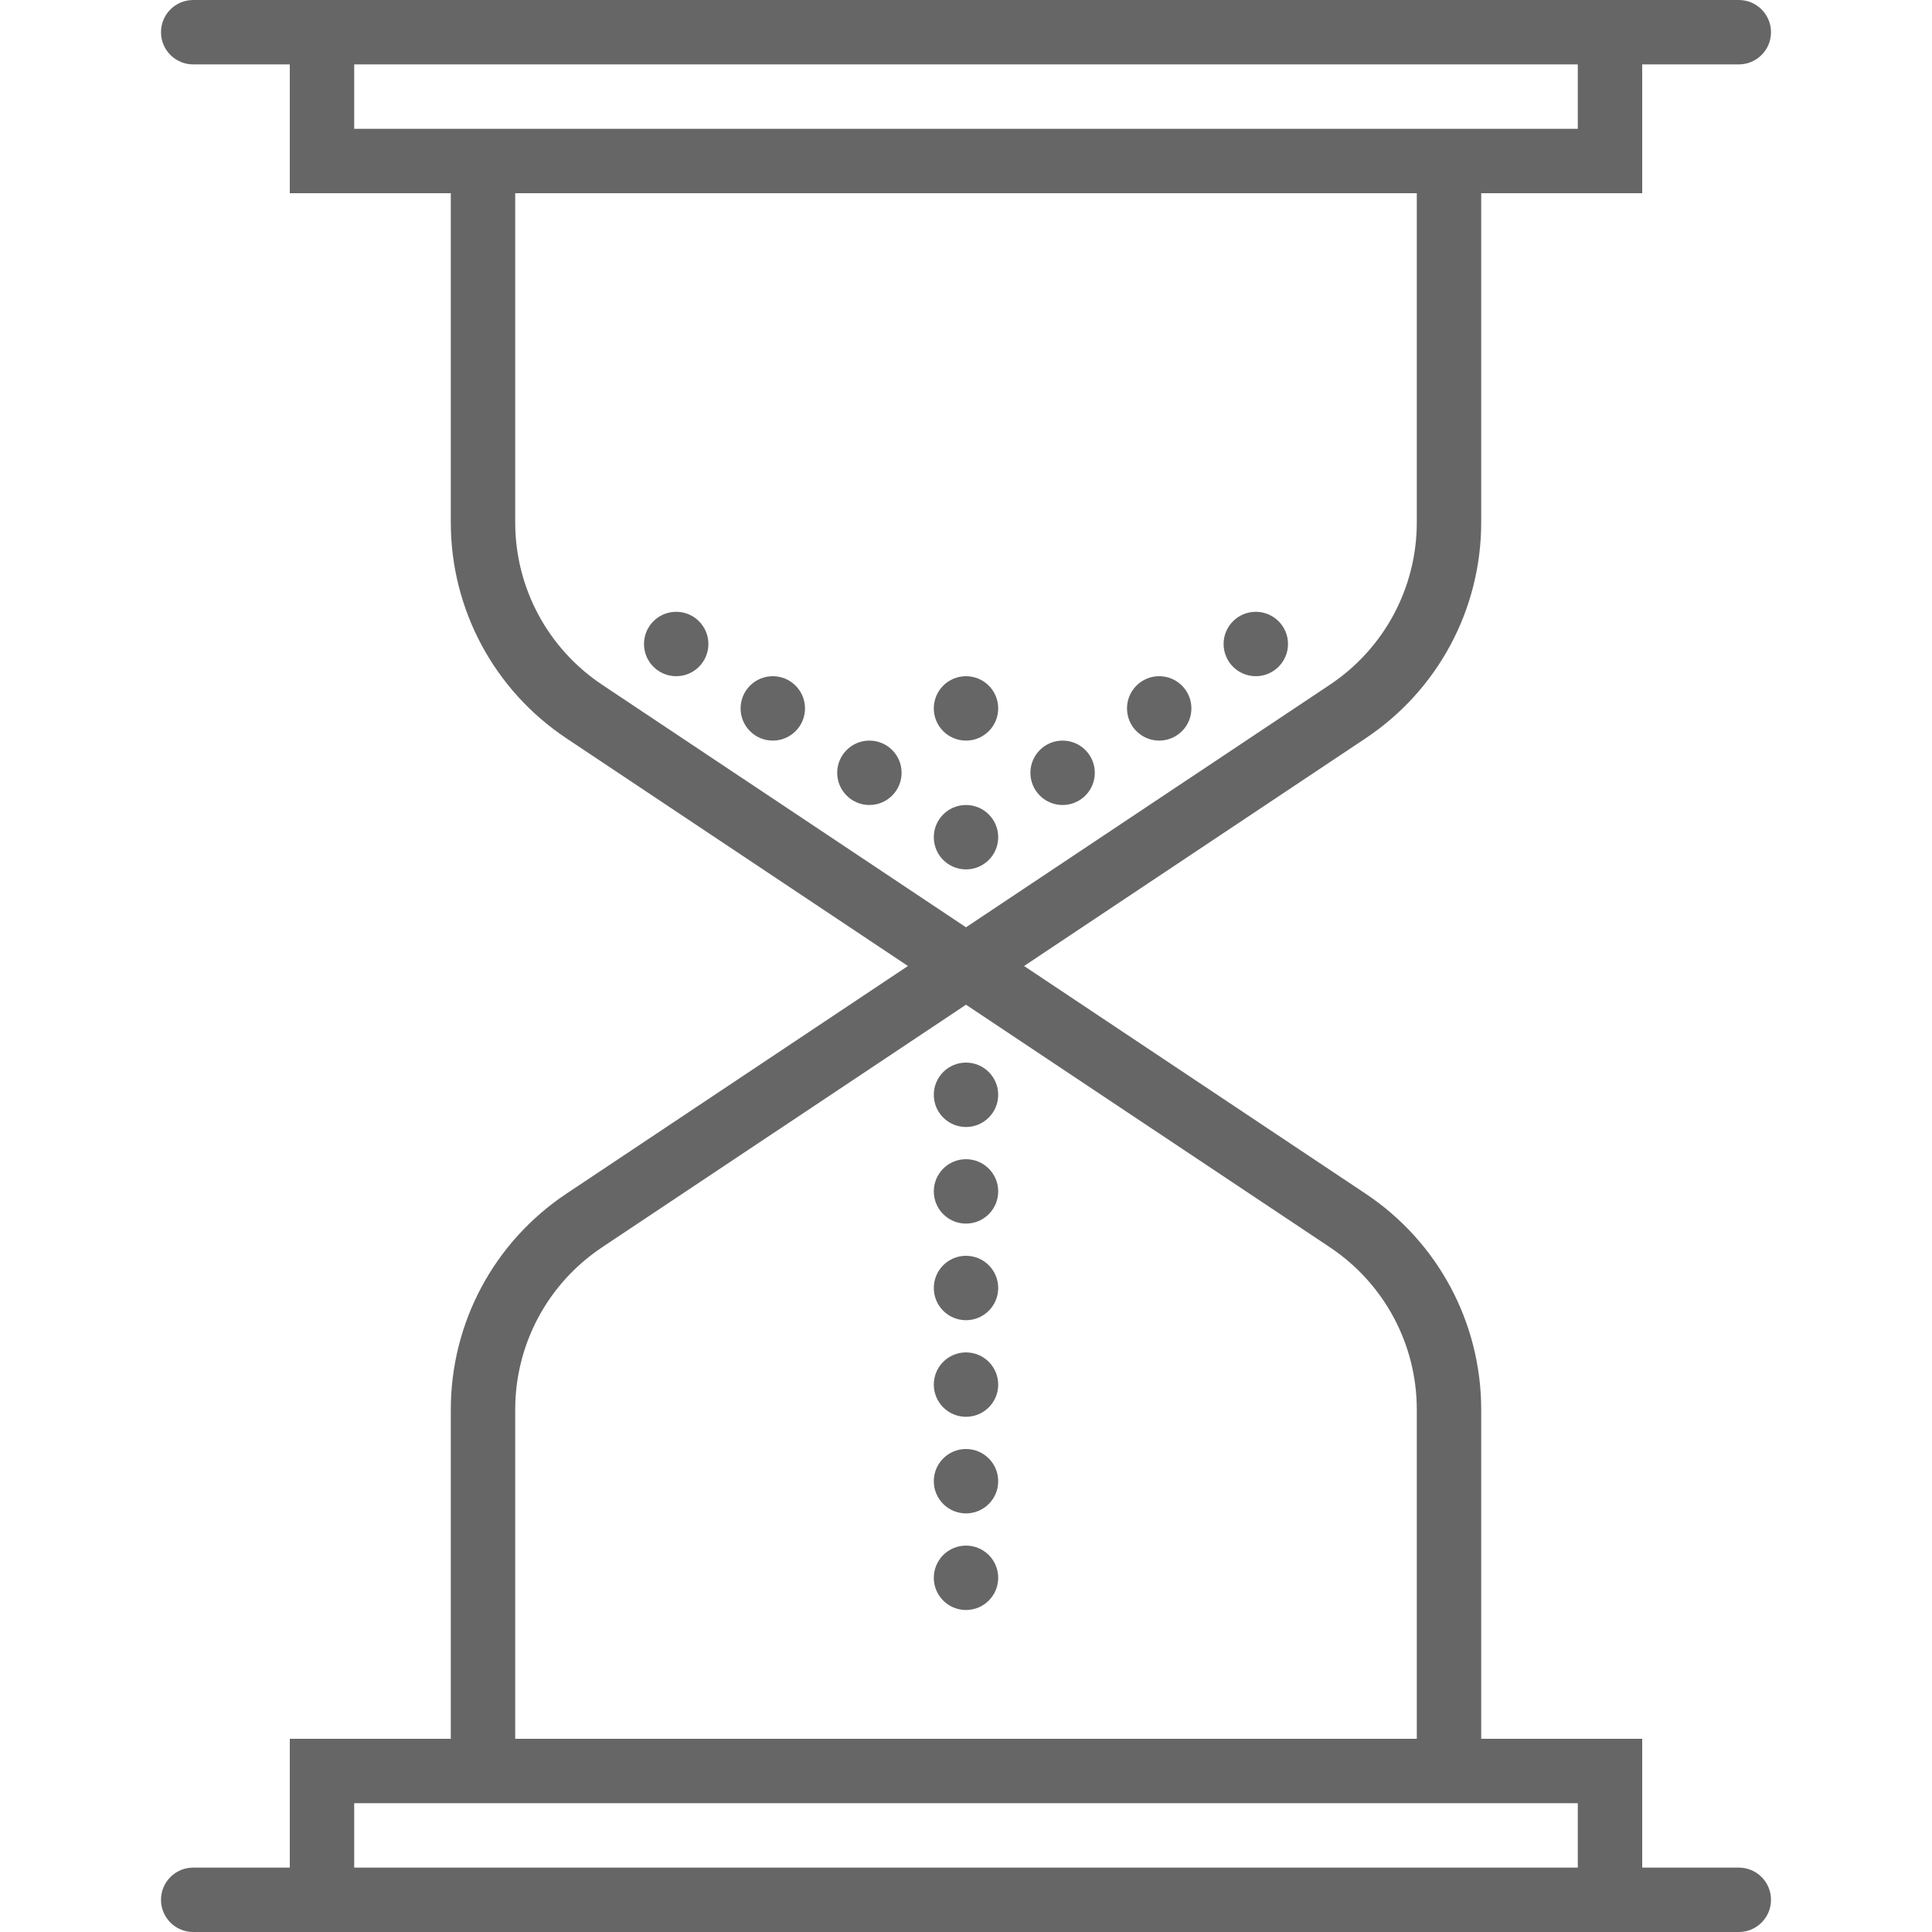
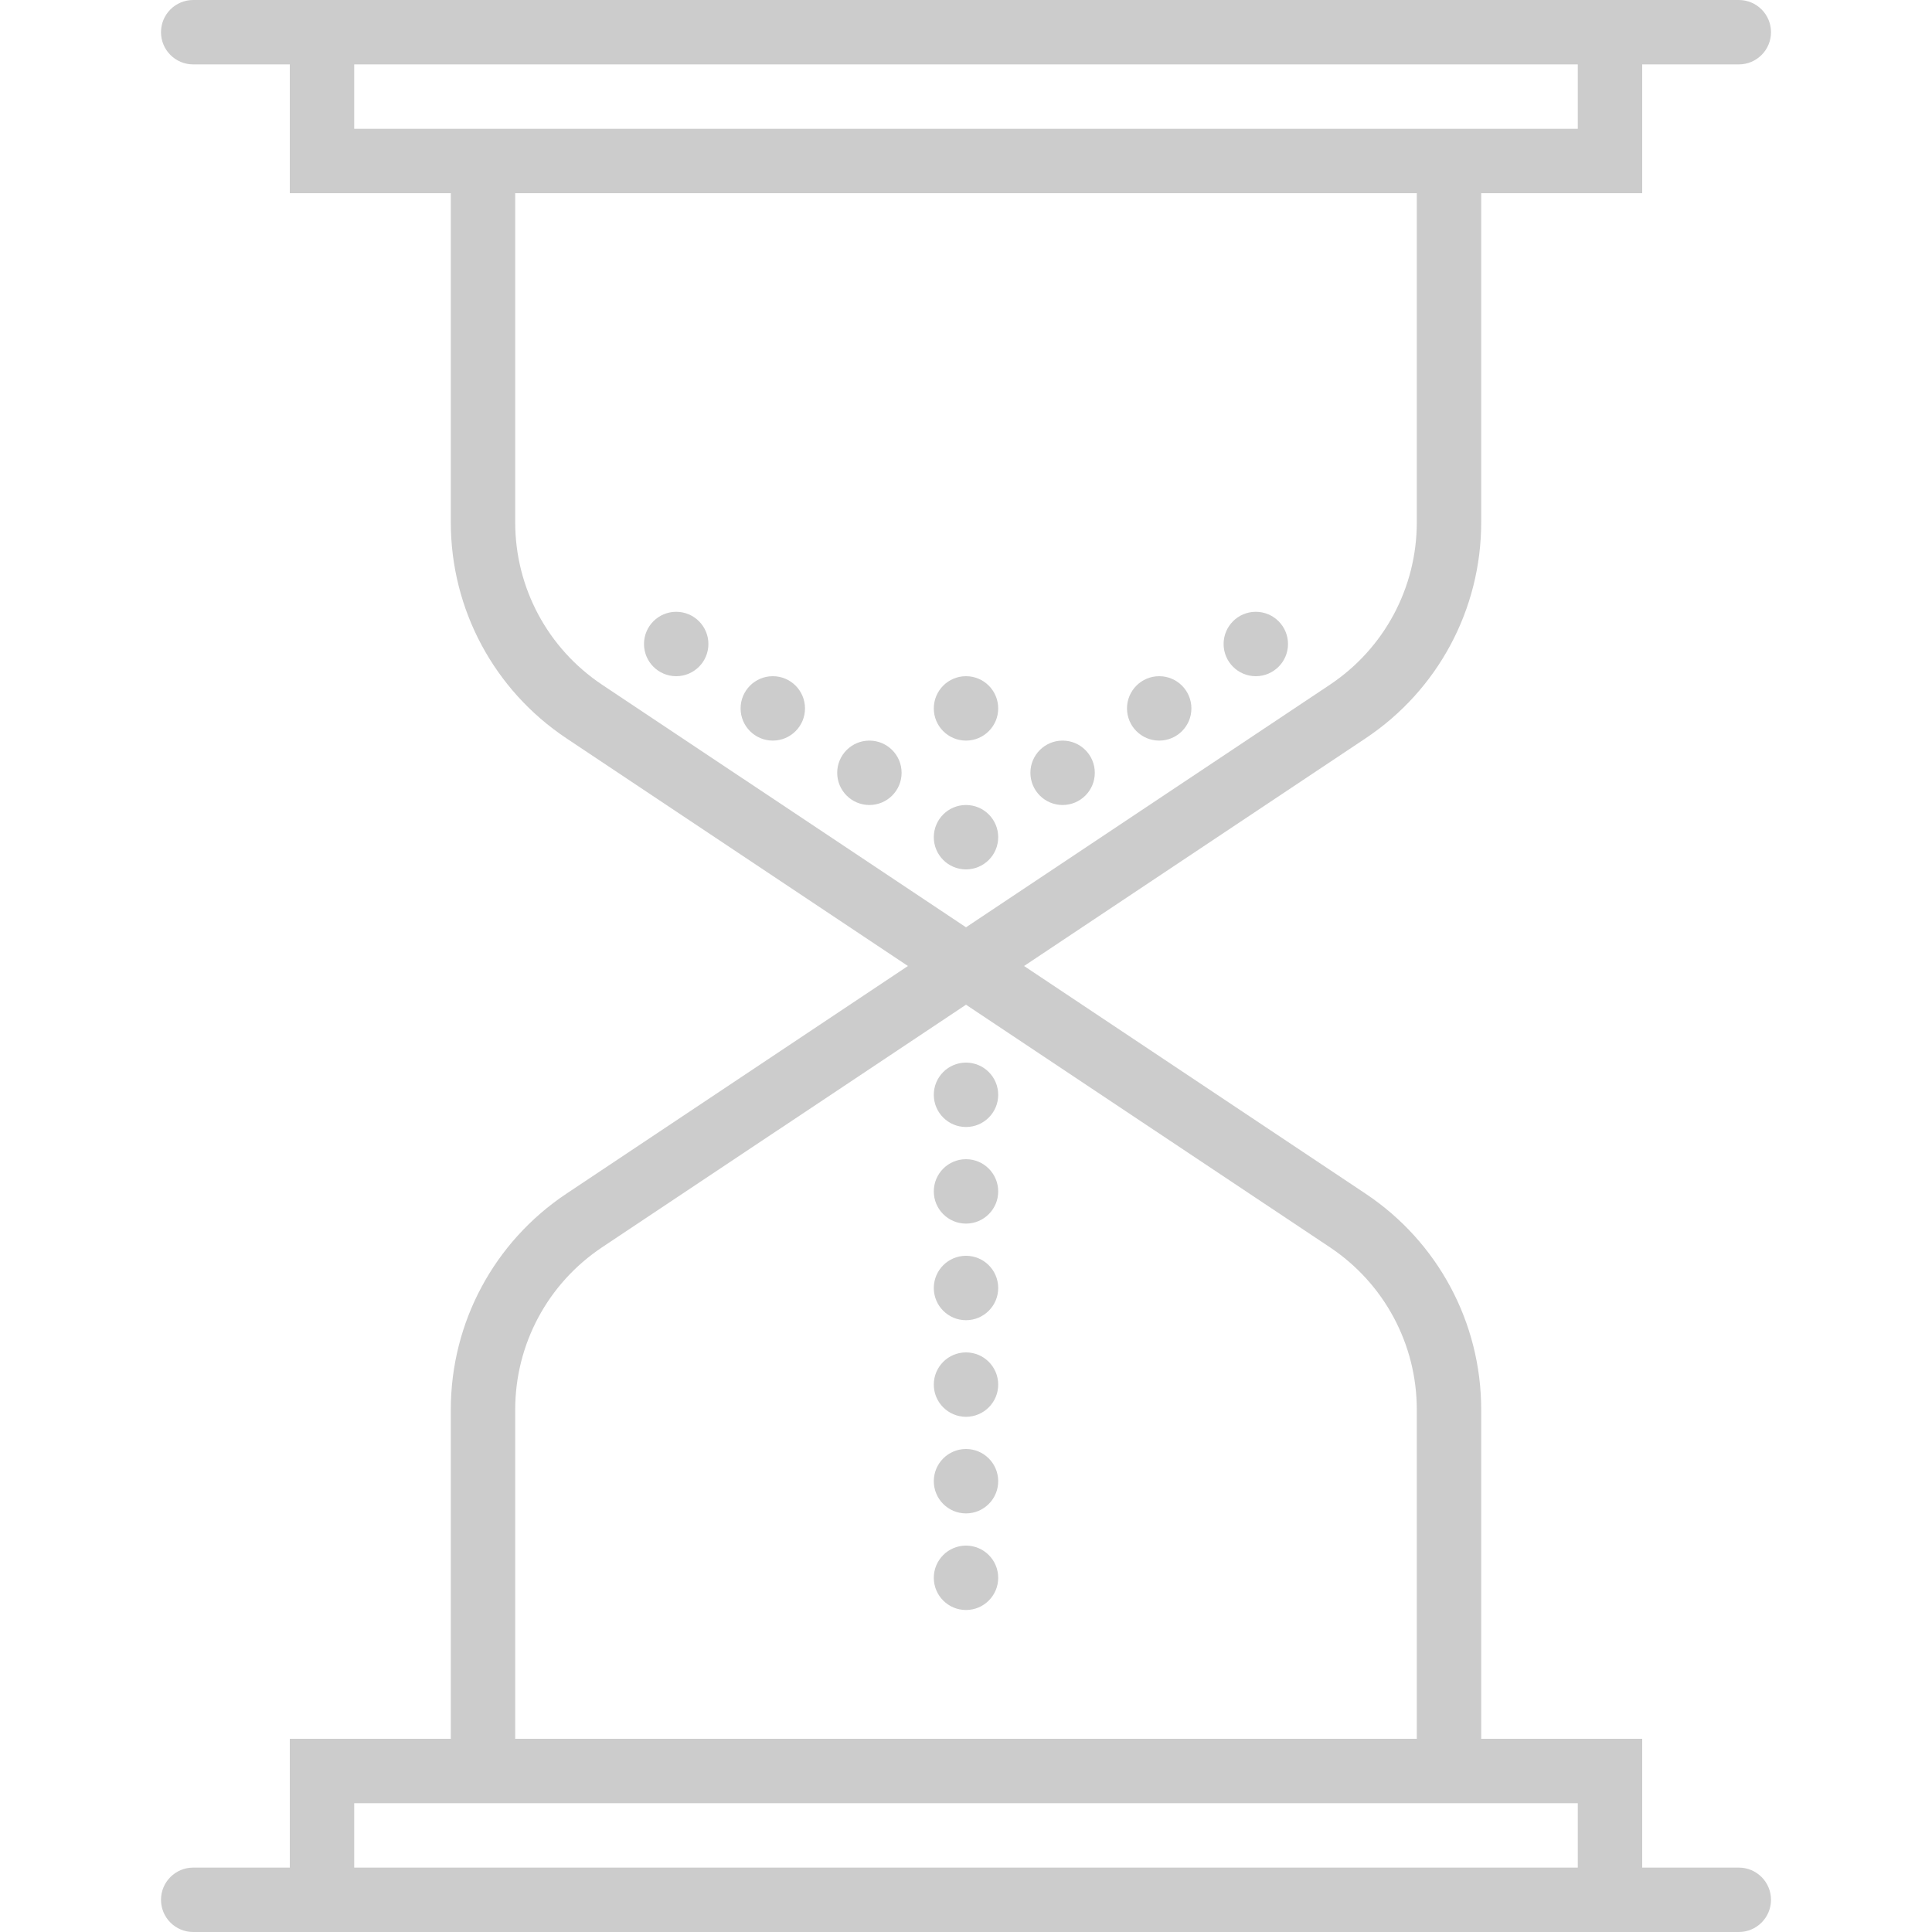
<svg xmlns="http://www.w3.org/2000/svg" version="1.1" id="Capa_1" x="0px" y="0px" viewBox="0 0 60 60" style="enable-background:new 0 0 60 60;" xml:space="preserve" width="512px" height="512px">
-   <g>
-     <circle cx="30" cy="26" r="1" fill="#666666" />
-     <circle cx="33" cy="24" r="1" fill="#666666" />
-     <circle cx="27" cy="24" r="1" fill="#666666" />
-     <circle cx="24" cy="22" r="1" fill="#666666" />
-     <circle cx="36" cy="22" r="1" fill="#666666" />
-     <circle cx="39" cy="20" r="1" fill="#666666" />
-     <circle cx="21" cy="20" r="1" fill="#666666" />
-     <circle cx="30" cy="22" r="1" fill="#666666" />
-     <circle cx="30" cy="34" r="1" fill="#666666" />
-     <circle cx="30" cy="37" r="1" fill="#666666" />
-     <circle cx="30" cy="40" r="1" fill="#666666" />
-     <circle cx="30" cy="43" r="1" fill="#666666" />
-     <circle cx="30" cy="46" r="1" fill="#666666" />
-     <circle cx="30" cy="49" r="1" fill="#666666" />
-     <path d="M54,58h-3v-4h-5V43.778c0-2.7-1.342-5.208-3.589-6.706L31.803,30l10.608-7.072C44.658,21.43,46,18.922,46,16.222V6h5V2h3   c0.552,0,1-0.447,1-1s-0.448-1-1-1h-3h-1H10H9H6C5.448,0,5,0.447,5,1s0.448,1,1,1h3v4h5v10.222c0,2.7,1.342,5.208,3.589,6.706   L28.197,30l-10.608,7.072C15.342,38.57,14,41.078,14,43.778V54H9v4H6c-0.552,0-1,0.447-1,1s0.448,1,1,1h3h1h40h1h3   c0.552,0,1-0.447,1-1S54.552,58,54,58z M11,4V2h38v2h-3H14H11z M18.698,21.264C17.009,20.137,16,18.252,16,16.222V6h28v10.222   c0,2.03-1.009,3.915-2.698,5.042L30,28.798L18.698,21.264z M16,43.778c0-2.03,1.009-3.915,2.698-5.042L30,31.202l11.302,7.534   C42.991,39.863,44,41.748,44,43.778V54H16V43.778z M11,56h3h32h3v2H11V56z" fill="#666666" />
+   <defs id="defs3931" />
+   <g id="g3896" style="fill:#cccccc">
+     <circle cx="30" cy="26" r="1" fill="#666666" id="circle3866" style="fill:#cccccc" />
+     <circle cx="33" cy="24" r="1" fill="#666666" id="circle3868" style="fill:#cccccc" />
+     <circle cx="27" cy="24" r="1" fill="#666666" id="circle3870" style="fill:#cccccc" />
+     <circle cx="24" cy="22" r="1" fill="#666666" id="circle3872" style="fill:#cccccc" />
+     <circle cx="36" cy="22" r="1" fill="#666666" id="circle3874" style="fill:#cccccc" />
+     <circle cx="39" cy="20" r="1" fill="#666666" id="circle3876" style="fill:#cccccc" />
+     <circle cx="21" cy="20" r="1" fill="#666666" id="circle3878" style="fill:#cccccc" />
+     <circle cx="30" cy="22" r="1" fill="#666666" id="circle3880" style="fill:#cccccc" />
+     <circle cx="30" cy="34" r="1" fill="#666666" id="circle3882" style="fill:#cccccc" />
+     <circle cx="30" cy="37" r="1" fill="#666666" id="circle3884" style="fill:#cccccc" />
+     <circle cx="30" cy="40" r="1" fill="#666666" id="circle3886" style="fill:#cccccc" />
+     <circle cx="30" cy="43" r="1" fill="#666666" id="circle3888" style="fill:#cccccc" />
+     <circle cx="30" cy="46" r="1" fill="#666666" id="circle3890" style="fill:#cccccc" />
+     <circle cx="30" cy="49" r="1" fill="#666666" id="circle3892" style="fill:#cccccc" />
+     <path d="M54,58h-3v-4h-5V43.778c0-2.7-1.342-5.208-3.589-6.706L31.803,30l10.608-7.072C44.658,21.43,46,18.922,46,16.222V6h5V2h3   c0.552,0,1-0.447,1-1s-0.448-1-1-1h-3h-1H10H9H6C5.448,0,5,0.447,5,1s0.448,1,1,1h3v4h5v10.222c0,2.7,1.342,5.208,3.589,6.706   L28.197,30l-10.608,7.072C15.342,38.57,14,41.078,14,43.778V54H9v4H6c-0.552,0-1,0.447-1,1s0.448,1,1,1h3h1h40h1h3   c0.552,0,1-0.447,1-1S54.552,58,54,58z M11,4V2h38v2h-3H14H11z M18.698,21.264C17.009,20.137,16,18.252,16,16.222V6h28v10.222   c0,2.03-1.009,3.915-2.698,5.042L30,28.798L18.698,21.264z M16,43.778c0-2.03,1.009-3.915,2.698-5.042L30,31.202l11.302,7.534   C42.991,39.863,44,41.748,44,43.778V54H16V43.778z M11,56h3h32h3v2H11V56z" fill="#666666" id="path3894" style="fill:#cccccc" />
  </g>
-   <g>
+   <g id="g3898">
</g>
-   <g>
+   <g id="g3900">
</g>
-   <g>
+   <g id="g3902">
</g>
-   <g>
+   <g id="g3904">
</g>
-   <g>
+   <g id="g3906">
</g>
-   <g>
+   <g id="g3908">
</g>
-   <g>
+   <g id="g3910">
</g>
-   <g>
+   <g id="g3912">
</g>
-   <g>
+   <g id="g3914">
</g>
-   <g>
+   <g id="g3916">
</g>
-   <g>
+   <g id="g3918">
</g>
-   <g>
+   <g id="g3920">
</g>
-   <g>
+   <g id="g3922">
</g>
-   <g>
+   <g id="g3924">
</g>
-   <g>
+   <g id="g3926">
</g>
</svg>
